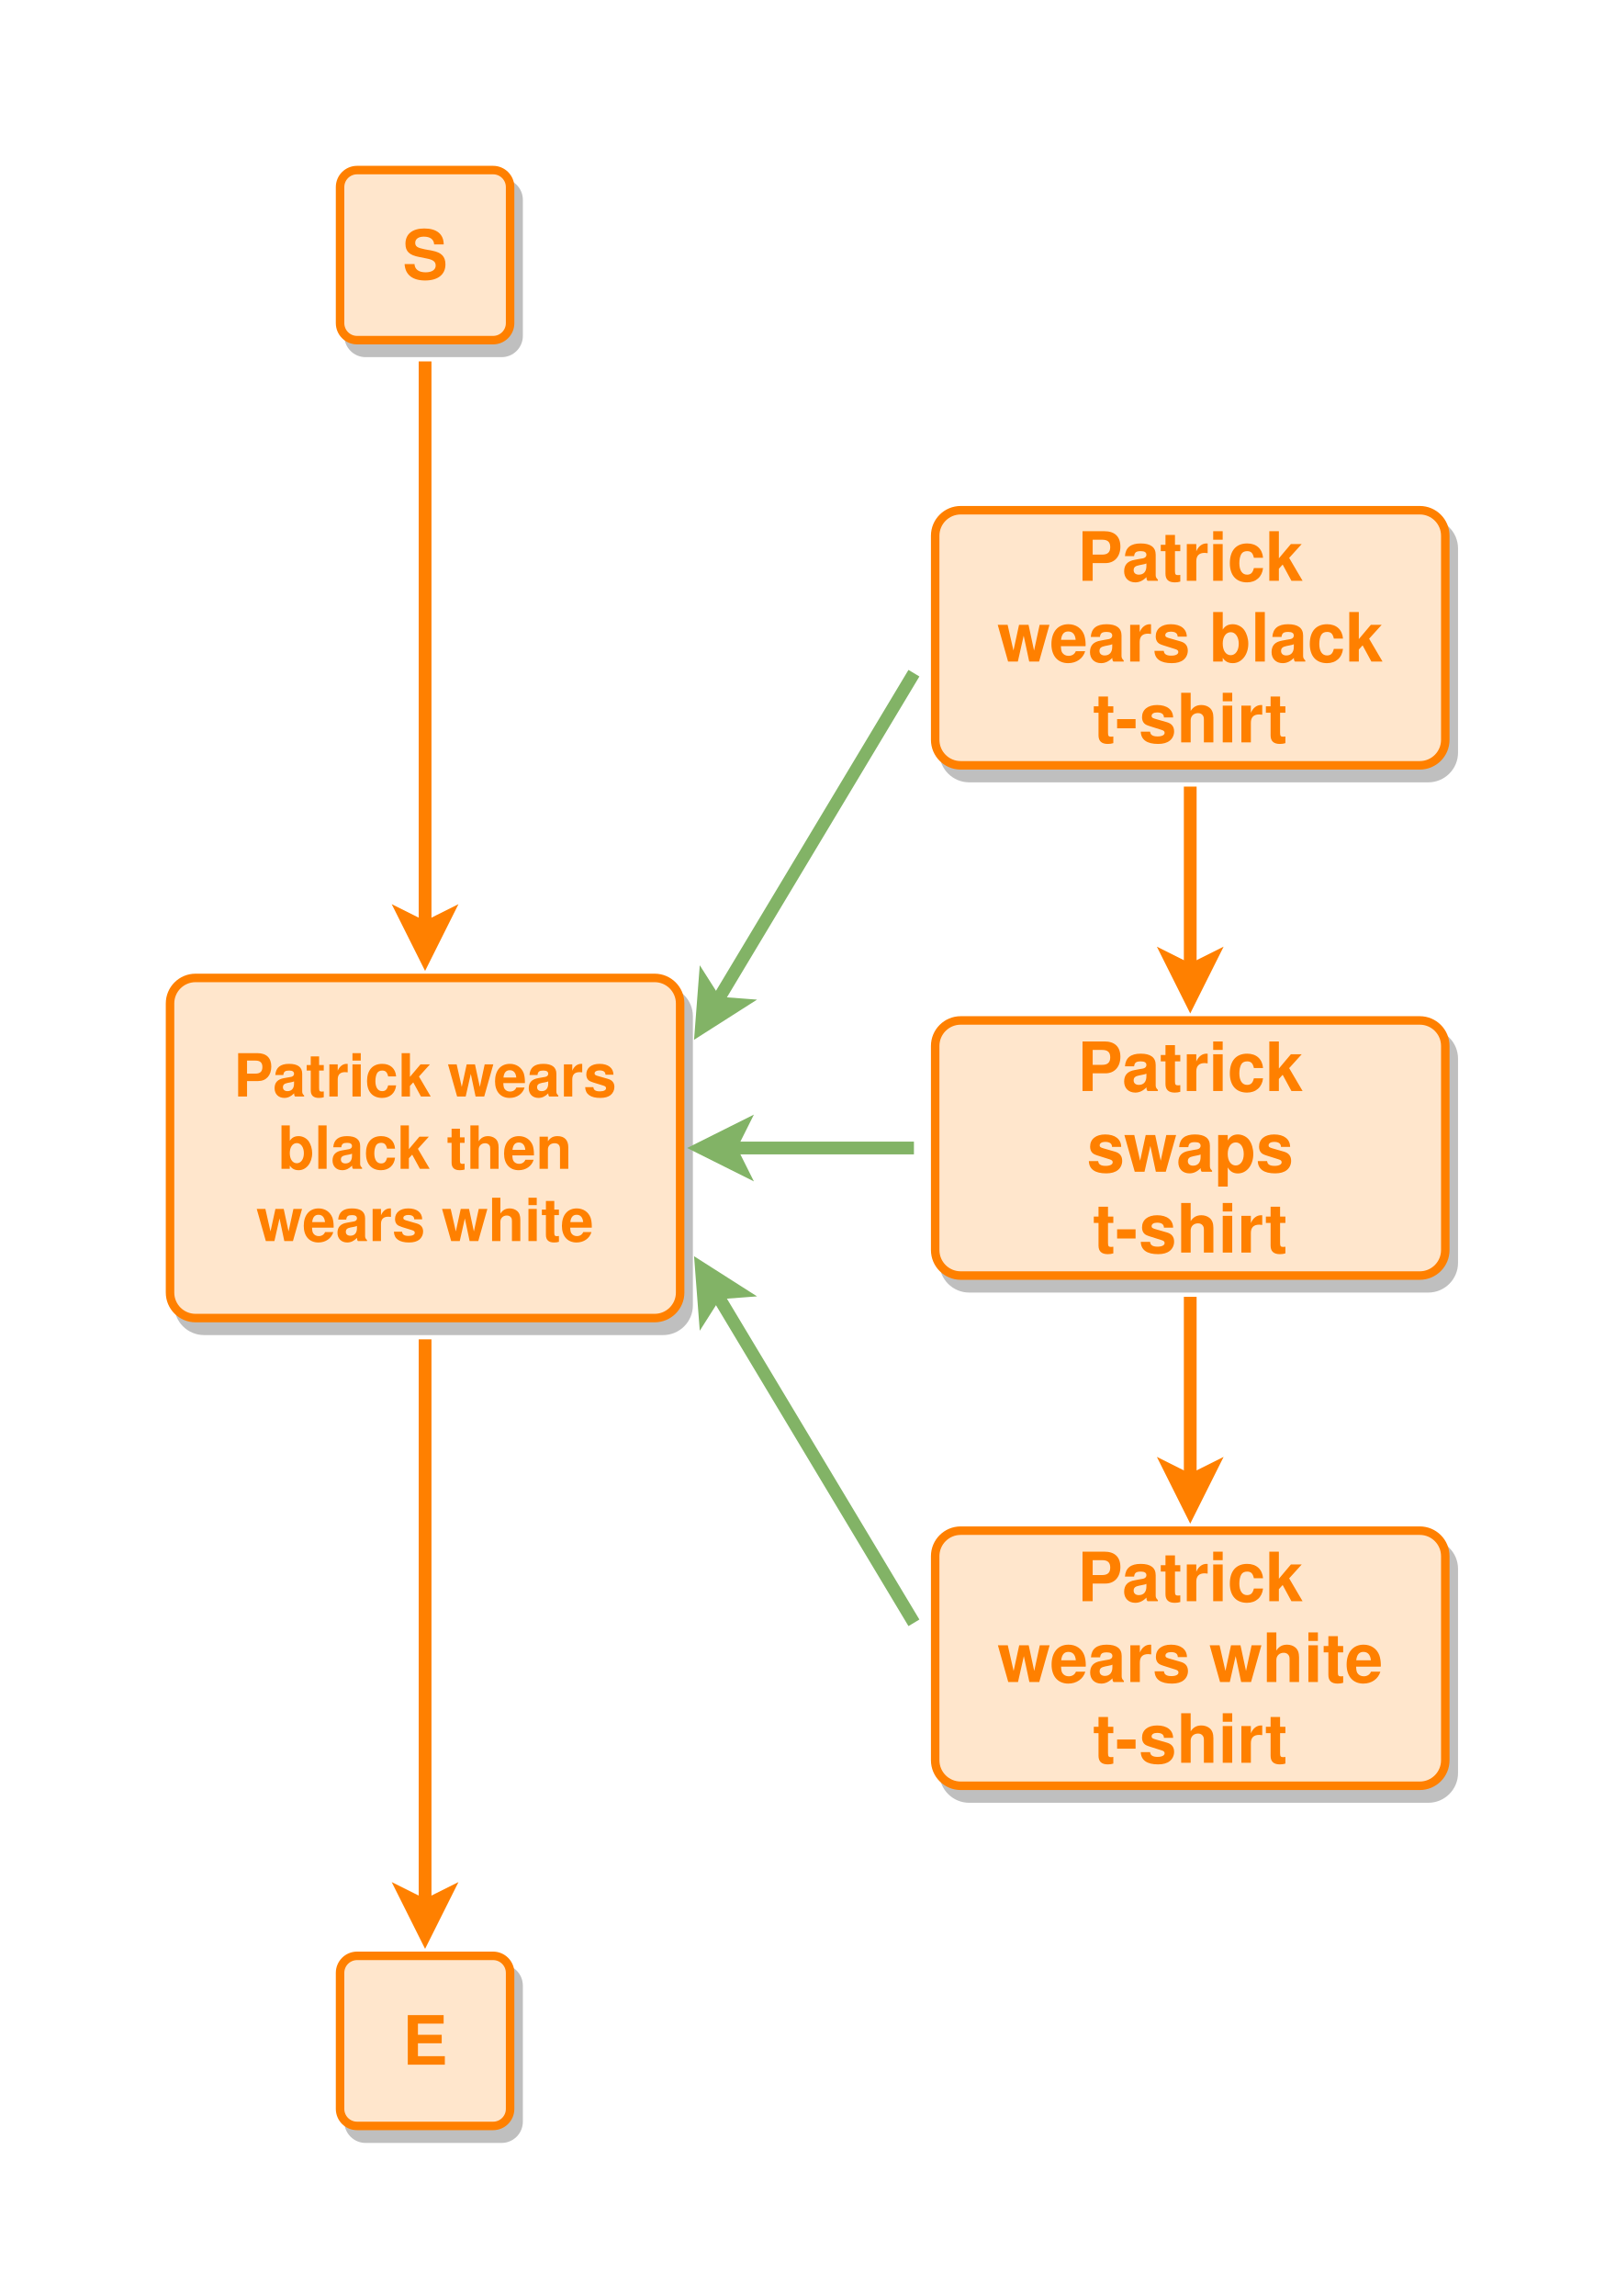
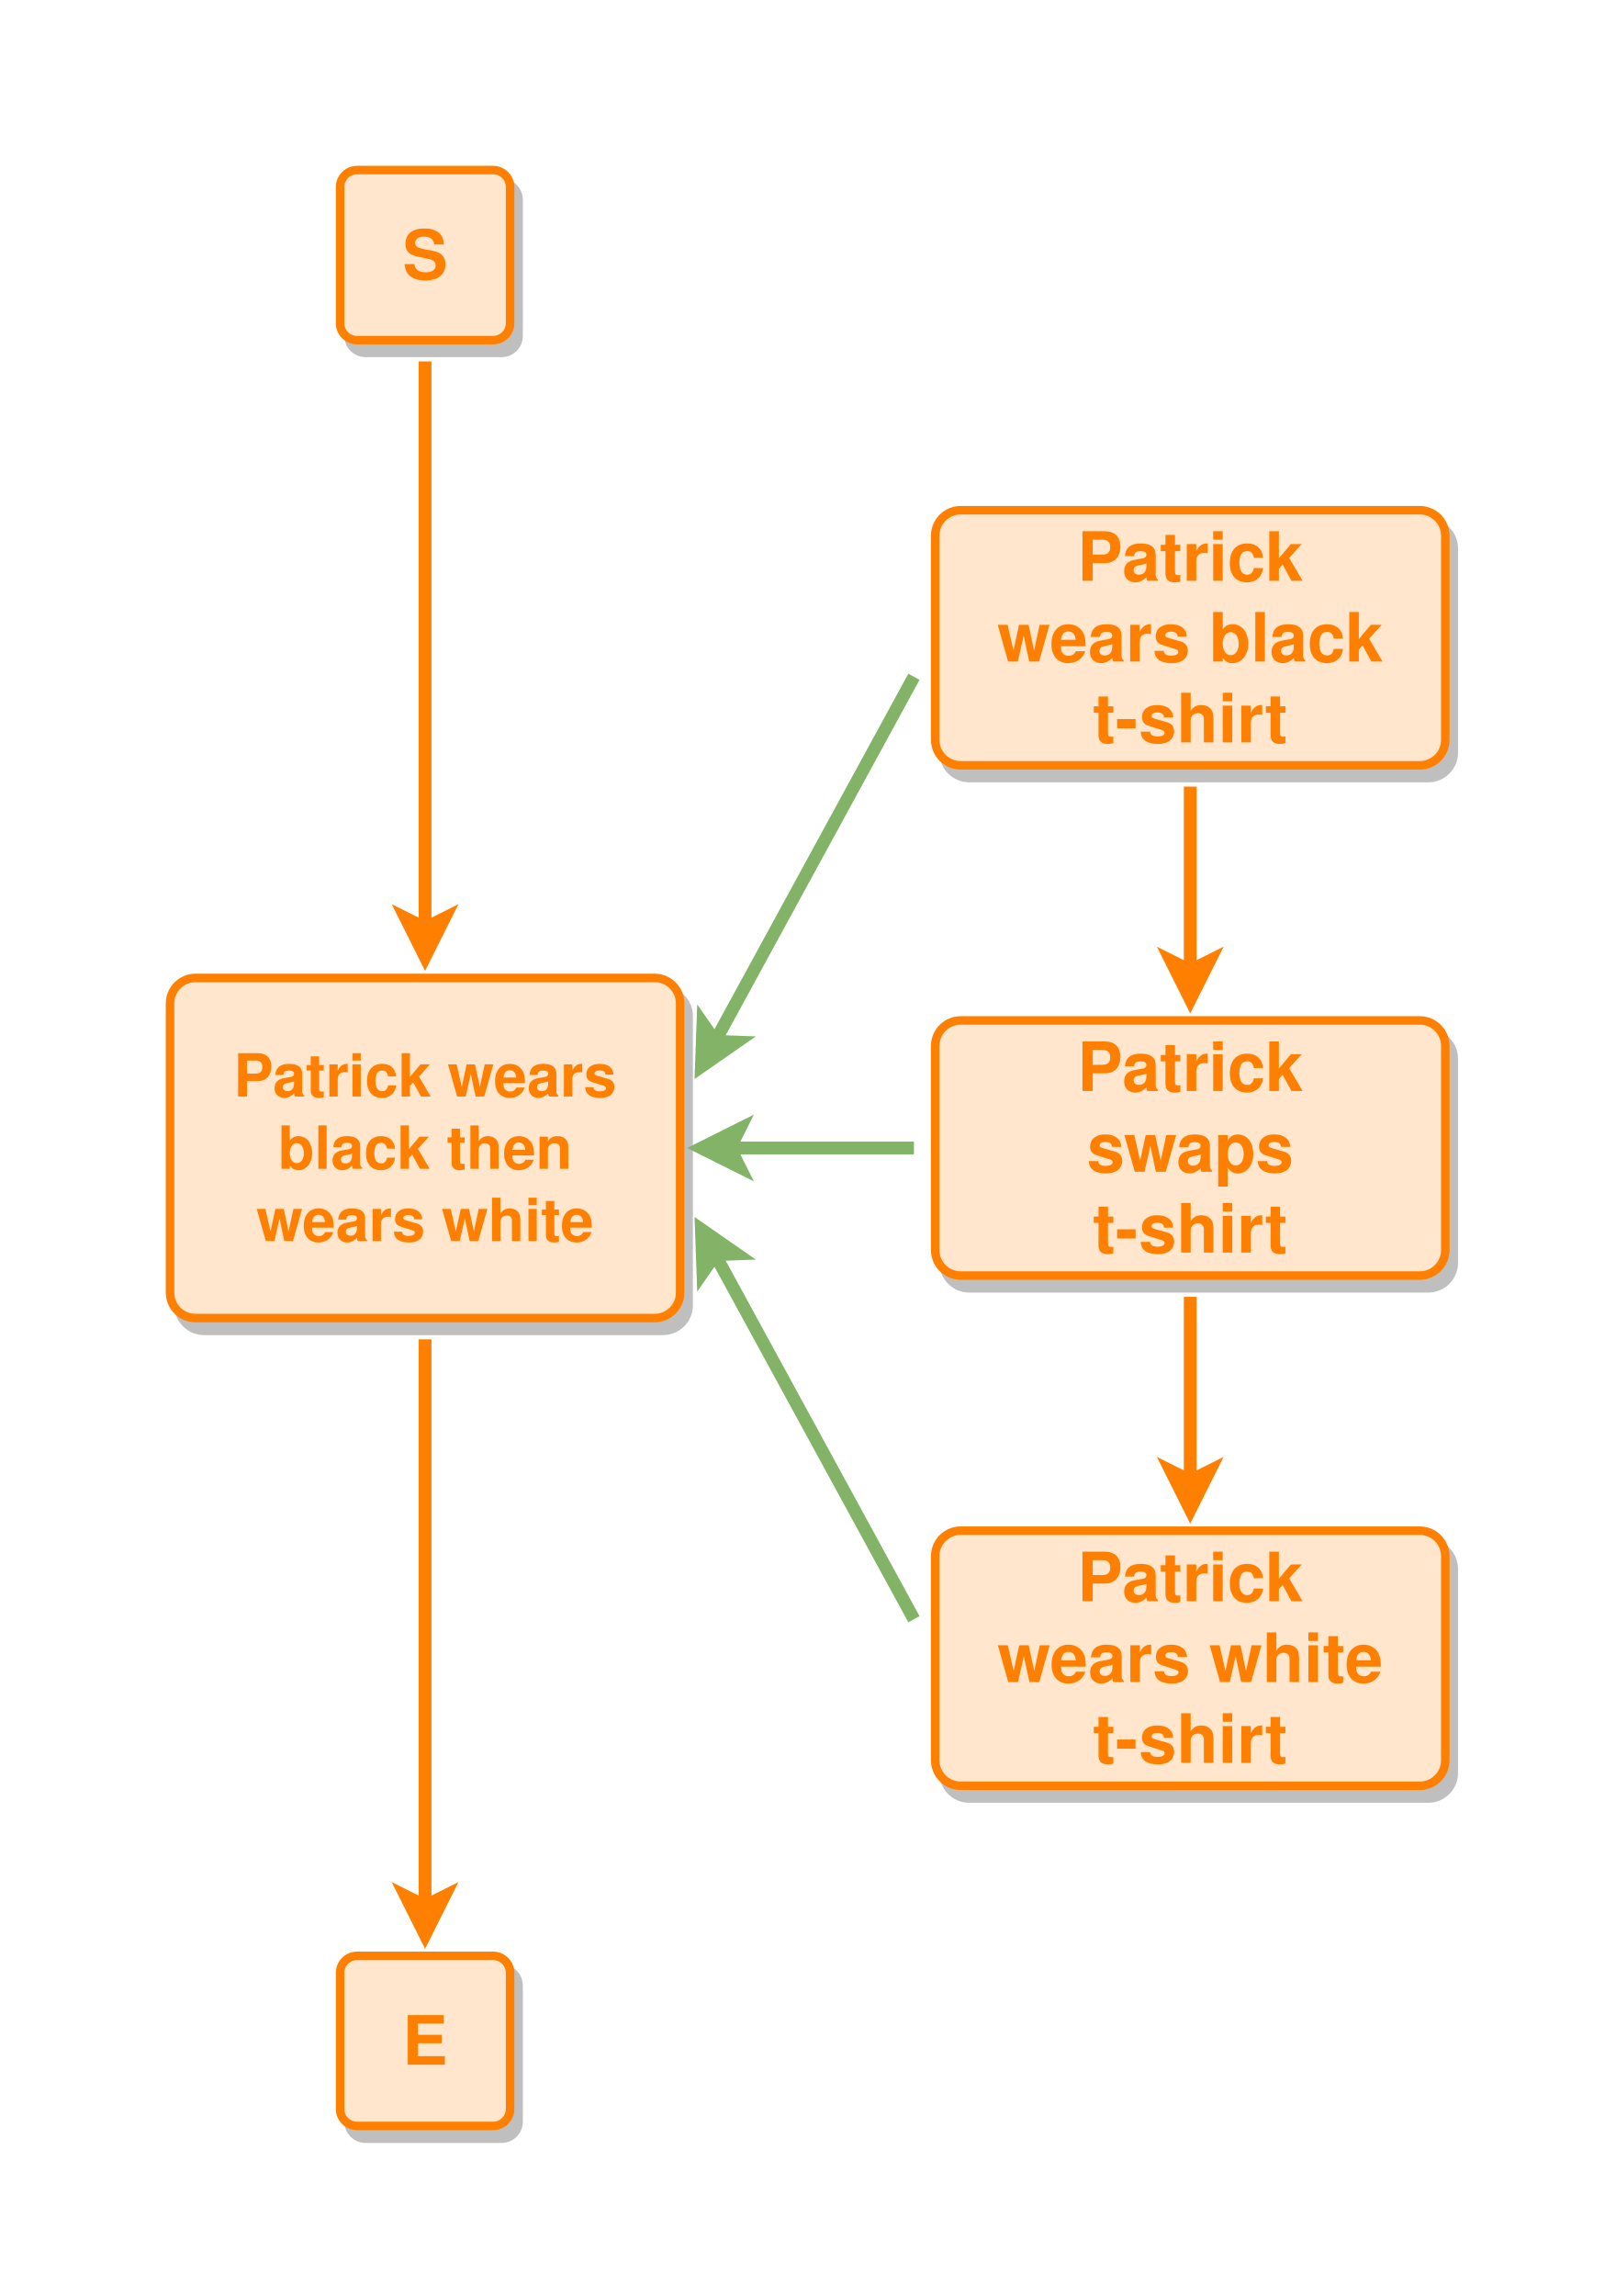
<svg xmlns="http://www.w3.org/2000/svg" width="380" height="540" viewBox="0 0 380 540">
  <defs>
  </defs>
  <g id="container-shells">
  </g>
  <g id="node-shadows">
    <rect x="40" y="230" width="120" height="80" rx="6" ry="6" fill="#000000" stroke="#000000" stroke-width="2" opacity="0.25" transform="translate(2,3)" />
    <rect x="220" y="120" width="120" height="60" rx="6" ry="6" fill="#000000" stroke="#000000" stroke-width="2" opacity="0.25" transform="translate(2,3)" />
    <rect x="220" y="240" width="120" height="60" rx="6" ry="6" fill="#000000" stroke="#000000" stroke-width="2" opacity="0.25" transform="translate(2,3)" />
    <rect x="220" y="360" width="120" height="60" rx="6" ry="6" fill="#000000" stroke="#000000" stroke-width="2" opacity="0.25" transform="translate(2,3)" />
    <rect x="80" y="40" width="40" height="40" rx="4" ry="4" fill="#000000" stroke="#000000" stroke-width="2" opacity="0.25" transform="translate(2,3)" />
    <rect x="80" y="460" width="40" height="40" rx="4" ry="4" fill="#000000" stroke="#000000" stroke-width="2" opacity="0.25" transform="translate(2,3)" />
  </g>
  <g id="edges">
    <g class="edge" data-edge-idx="0" data-edge-base="leadsto" data-edge-from="2" data-edge-to="3">
      <line x1="280.00" y1="185.00" x2="280.00" y2="228.25" stroke="#ff8000" stroke-width="3" />
      <path d="M 280.00 235.00 L 275.50 226.00 L 280.00 228.25 L 284.50 226.00 Z" fill="#ff8000" stroke="#ff8000" stroke-width="3" stroke-miterlimit="10" />
    </g>
    <g class="edge" data-edge-idx="1" data-edge-base="leadsto" data-edge-from="3" data-edge-to="4">
      <line x1="280.00" y1="305.00" x2="280.00" y2="348.25" stroke="#ff8000" stroke-width="3" />
      <path d="M 280.00 355.00 L 275.50 346.00 L 280.00 348.25 L 284.50 346.00 Z" fill="#ff8000" stroke="#ff8000" stroke-width="3" stroke-miterlimit="10" />
    </g>
    <g class="edge" data-edge-idx="2" data-edge-base="partof" data-edge-from="2" data-edge-to="1">
-       <line x1="215.00" y1="158.33" x2="168.47" y2="235.88" stroke="#82b366" stroke-width="3" />
-       <path d="M 165.00 241.67 L 165.77 231.63 L 168.47 235.88 L 173.49 236.26 Z" fill="#82b366" stroke="#82b366" stroke-width="3" stroke-miterlimit="10" />
+       <line x1="215.00" y1="159.17" x2="168.23" y2="244.91" stroke="#82b366" stroke-width="3" />
+       <path d="M 165.00 250.83 L 165.36 240.78 L 168.23 244.91 L 173.26 245.09 Z" fill="#82b366" stroke="#82b366" stroke-width="3" stroke-miterlimit="10" />
    </g>
    <g class="edge" data-edge-idx="3" data-edge-base="partof" data-edge-from="3" data-edge-to="1">
      <line x1="215.00" y1="270.00" x2="171.75" y2="270.00" stroke="#82b366" stroke-width="3" />
      <path d="M 165.00 270.00 L 174.00 265.50 L 171.75 270.00 L 174.00 274.50 Z" fill="#82b366" stroke="#82b366" stroke-width="3" stroke-miterlimit="10" />
    </g>
    <g class="edge" data-edge-idx="4" data-edge-base="partof" data-edge-from="4" data-edge-to="1">
-       <line x1="215.00" y1="381.67" x2="168.47" y2="304.12" stroke="#82b366" stroke-width="3" />
-       <path d="M 165.00 298.33 L 173.49 303.74 L 168.47 304.12 L 165.77 308.37 Z" fill="#82b366" stroke="#82b366" stroke-width="3" stroke-miterlimit="10" />
+       <line x1="215.00" y1="380.83" x2="168.23" y2="295.09" stroke="#82b366" stroke-width="3" />
+       <path d="M 165.00 289.17 L 173.26 294.91 L 168.23 295.09 L 165.36 299.22 Z" fill="#82b366" stroke="#82b366" stroke-width="3" stroke-miterlimit="10" />
    </g>
    <g class="edge" data-edge-idx="5" data-edge-base="leadsto" data-edge-from="5" data-edge-to="1">
      <line x1="100.00" y1="85.00" x2="100.00" y2="218.25" stroke="#ff8000" stroke-width="3" />
      <path d="M 100.00 225.00 L 95.50 216.00 L 100.00 218.25 L 104.50 216.00 Z" fill="#ff8000" stroke="#ff8000" stroke-width="3" stroke-miterlimit="10" />
    </g>
    <g class="edge" data-edge-idx="6" data-edge-base="leadsto" data-edge-from="1" data-edge-to="6">
      <line x1="100.00" y1="315.00" x2="100.00" y2="448.25" stroke="#ff8000" stroke-width="3" />
      <path d="M 100.00 455.00 L 95.50 446.00 L 100.00 448.25 L 104.50 446.00 Z" fill="#ff8000" stroke="#ff8000" stroke-width="3" stroke-miterlimit="10" />
    </g>
  </g>
  <g id="nodes">
    <rect x="40" y="230" width="120" height="80" rx="6" ry="6" fill="#ffe6cc" stroke="#ff8000" stroke-width="2" />
    <text x="100" y="253" text-anchor="middle" dominant-baseline="middle" font-family="Helvetica,Inter,Segoe UI,Arial" font-size="14" font-weight="bold" fill="#ff8000">Patrick wears</text>
    <text x="100" y="270" text-anchor="middle" dominant-baseline="middle" font-family="Helvetica,Inter,Segoe UI,Arial" font-size="14" font-weight="bold" fill="#ff8000">black then</text>
    <text x="100" y="287" text-anchor="middle" dominant-baseline="middle" font-family="Helvetica,Inter,Segoe UI,Arial" font-size="14" font-weight="bold" fill="#ff8000">wears white</text>
    <rect x="220" y="120" width="120" height="60" rx="6" ry="6" fill="#ffe6cc" stroke="#ff8000" stroke-width="2" />
    <text x="280" y="131" text-anchor="middle" dominant-baseline="middle" font-family="Helvetica,Inter,Segoe UI,Arial" font-size="16" font-weight="bold" fill="#ff8000">Patrick</text>
    <text x="280" y="150" text-anchor="middle" dominant-baseline="middle" font-family="Helvetica,Inter,Segoe UI,Arial" font-size="16" font-weight="bold" fill="#ff8000">wears black</text>
    <text x="280" y="169" text-anchor="middle" dominant-baseline="middle" font-family="Helvetica,Inter,Segoe UI,Arial" font-size="16" font-weight="bold" fill="#ff8000">t-shirt</text>
    <rect x="220" y="240" width="120" height="60" rx="6" ry="6" fill="#ffe6cc" stroke="#ff8000" stroke-width="2" />
    <text x="280" y="251" text-anchor="middle" dominant-baseline="middle" font-family="Helvetica,Inter,Segoe UI,Arial" font-size="16" font-weight="bold" fill="#ff8000">Patrick</text>
    <text x="280" y="270" text-anchor="middle" dominant-baseline="middle" font-family="Helvetica,Inter,Segoe UI,Arial" font-size="16" font-weight="bold" fill="#ff8000">swaps</text>
    <text x="280" y="289" text-anchor="middle" dominant-baseline="middle" font-family="Helvetica,Inter,Segoe UI,Arial" font-size="16" font-weight="bold" fill="#ff8000">t-shirt</text>
    <rect x="220" y="360" width="120" height="60" rx="6" ry="6" fill="#ffe6cc" stroke="#ff8000" stroke-width="2" />
    <text x="280" y="371" text-anchor="middle" dominant-baseline="middle" font-family="Helvetica,Inter,Segoe UI,Arial" font-size="16" font-weight="bold" fill="#ff8000">Patrick</text>
    <text x="280" y="390" text-anchor="middle" dominant-baseline="middle" font-family="Helvetica,Inter,Segoe UI,Arial" font-size="16" font-weight="bold" fill="#ff8000">wears white</text>
    <text x="280" y="409" text-anchor="middle" dominant-baseline="middle" font-family="Helvetica,Inter,Segoe UI,Arial" font-size="16" font-weight="bold" fill="#ff8000">t-shirt</text>
    <rect x="80" y="40" width="40" height="40" rx="4" ry="4" fill="#ffe6cc" stroke="#ff8000" stroke-width="2" />
    <text x="100" y="60" text-anchor="middle" dominant-baseline="middle" font-family="Helvetica,Inter,Segoe UI,Arial" font-size="16" font-weight="bold" fill="#ff8000">S</text>
    <rect x="80" y="460" width="40" height="40" rx="4" ry="4" fill="#ffe6cc" stroke="#ff8000" stroke-width="2" />
    <text x="100" y="480" text-anchor="middle" dominant-baseline="middle" font-family="Helvetica,Inter,Segoe UI,Arial" font-size="16" font-weight="bold" fill="#ff8000">E</text>
  </g>
</svg>
